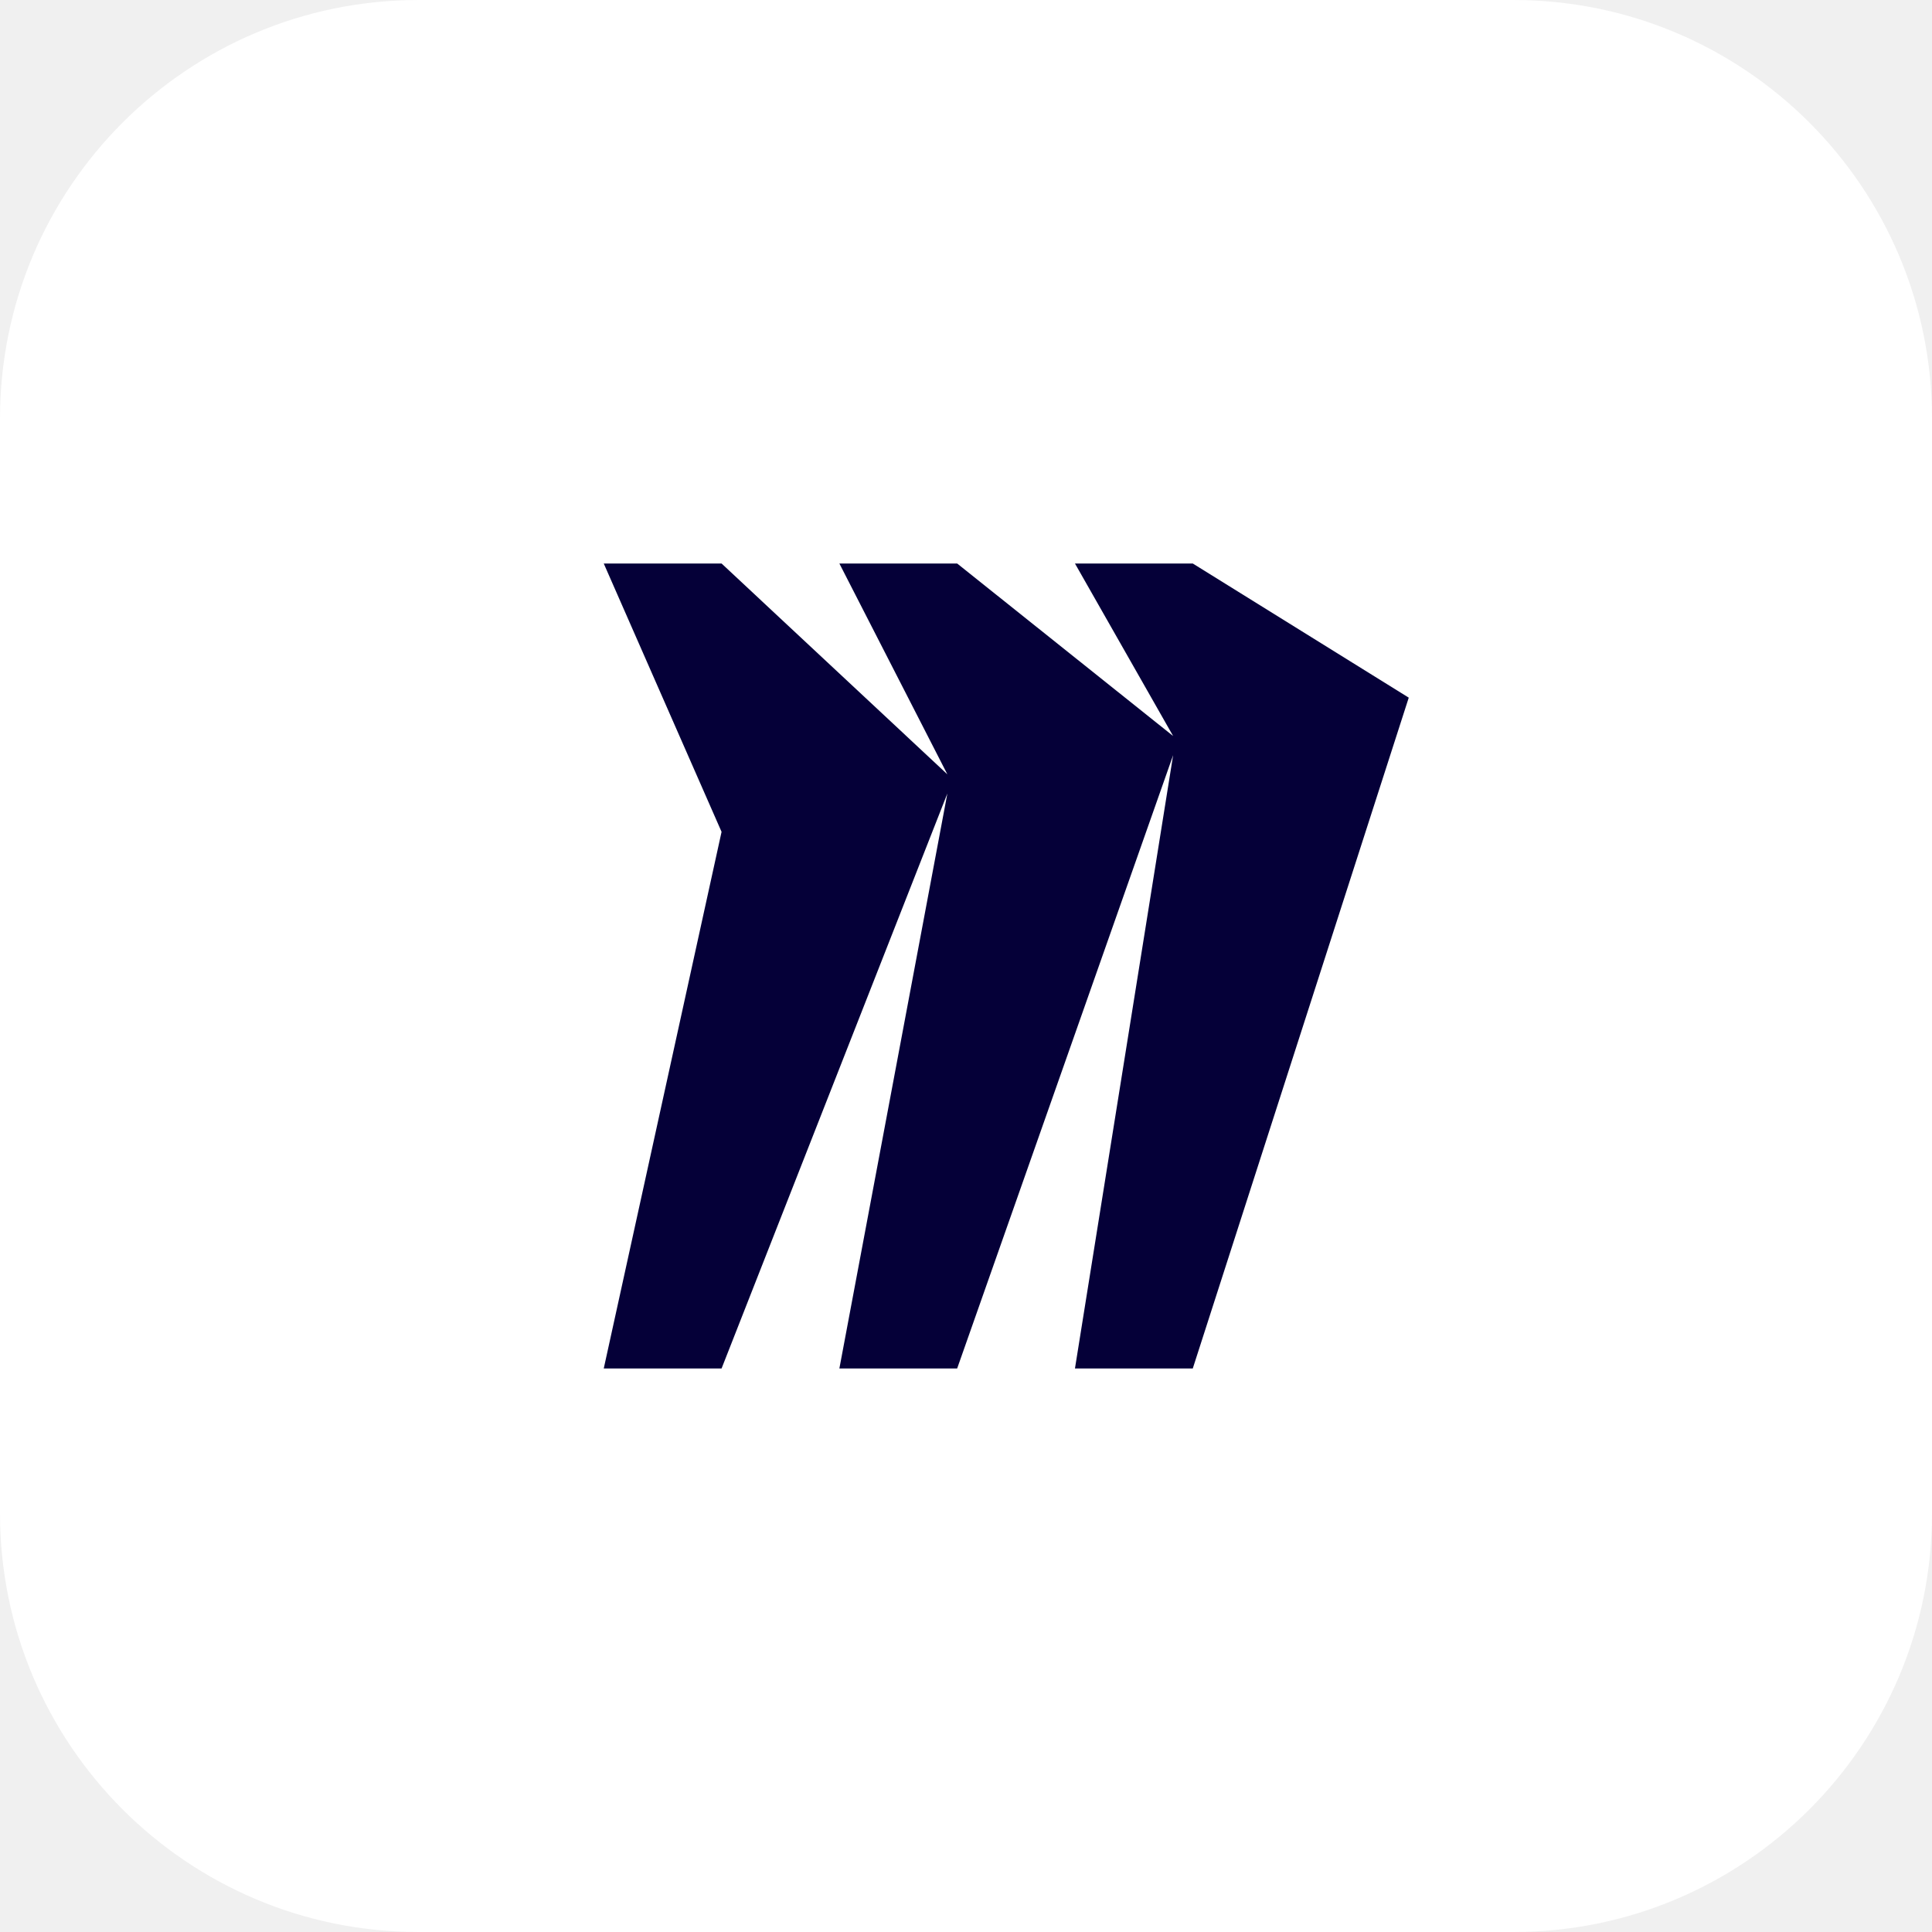
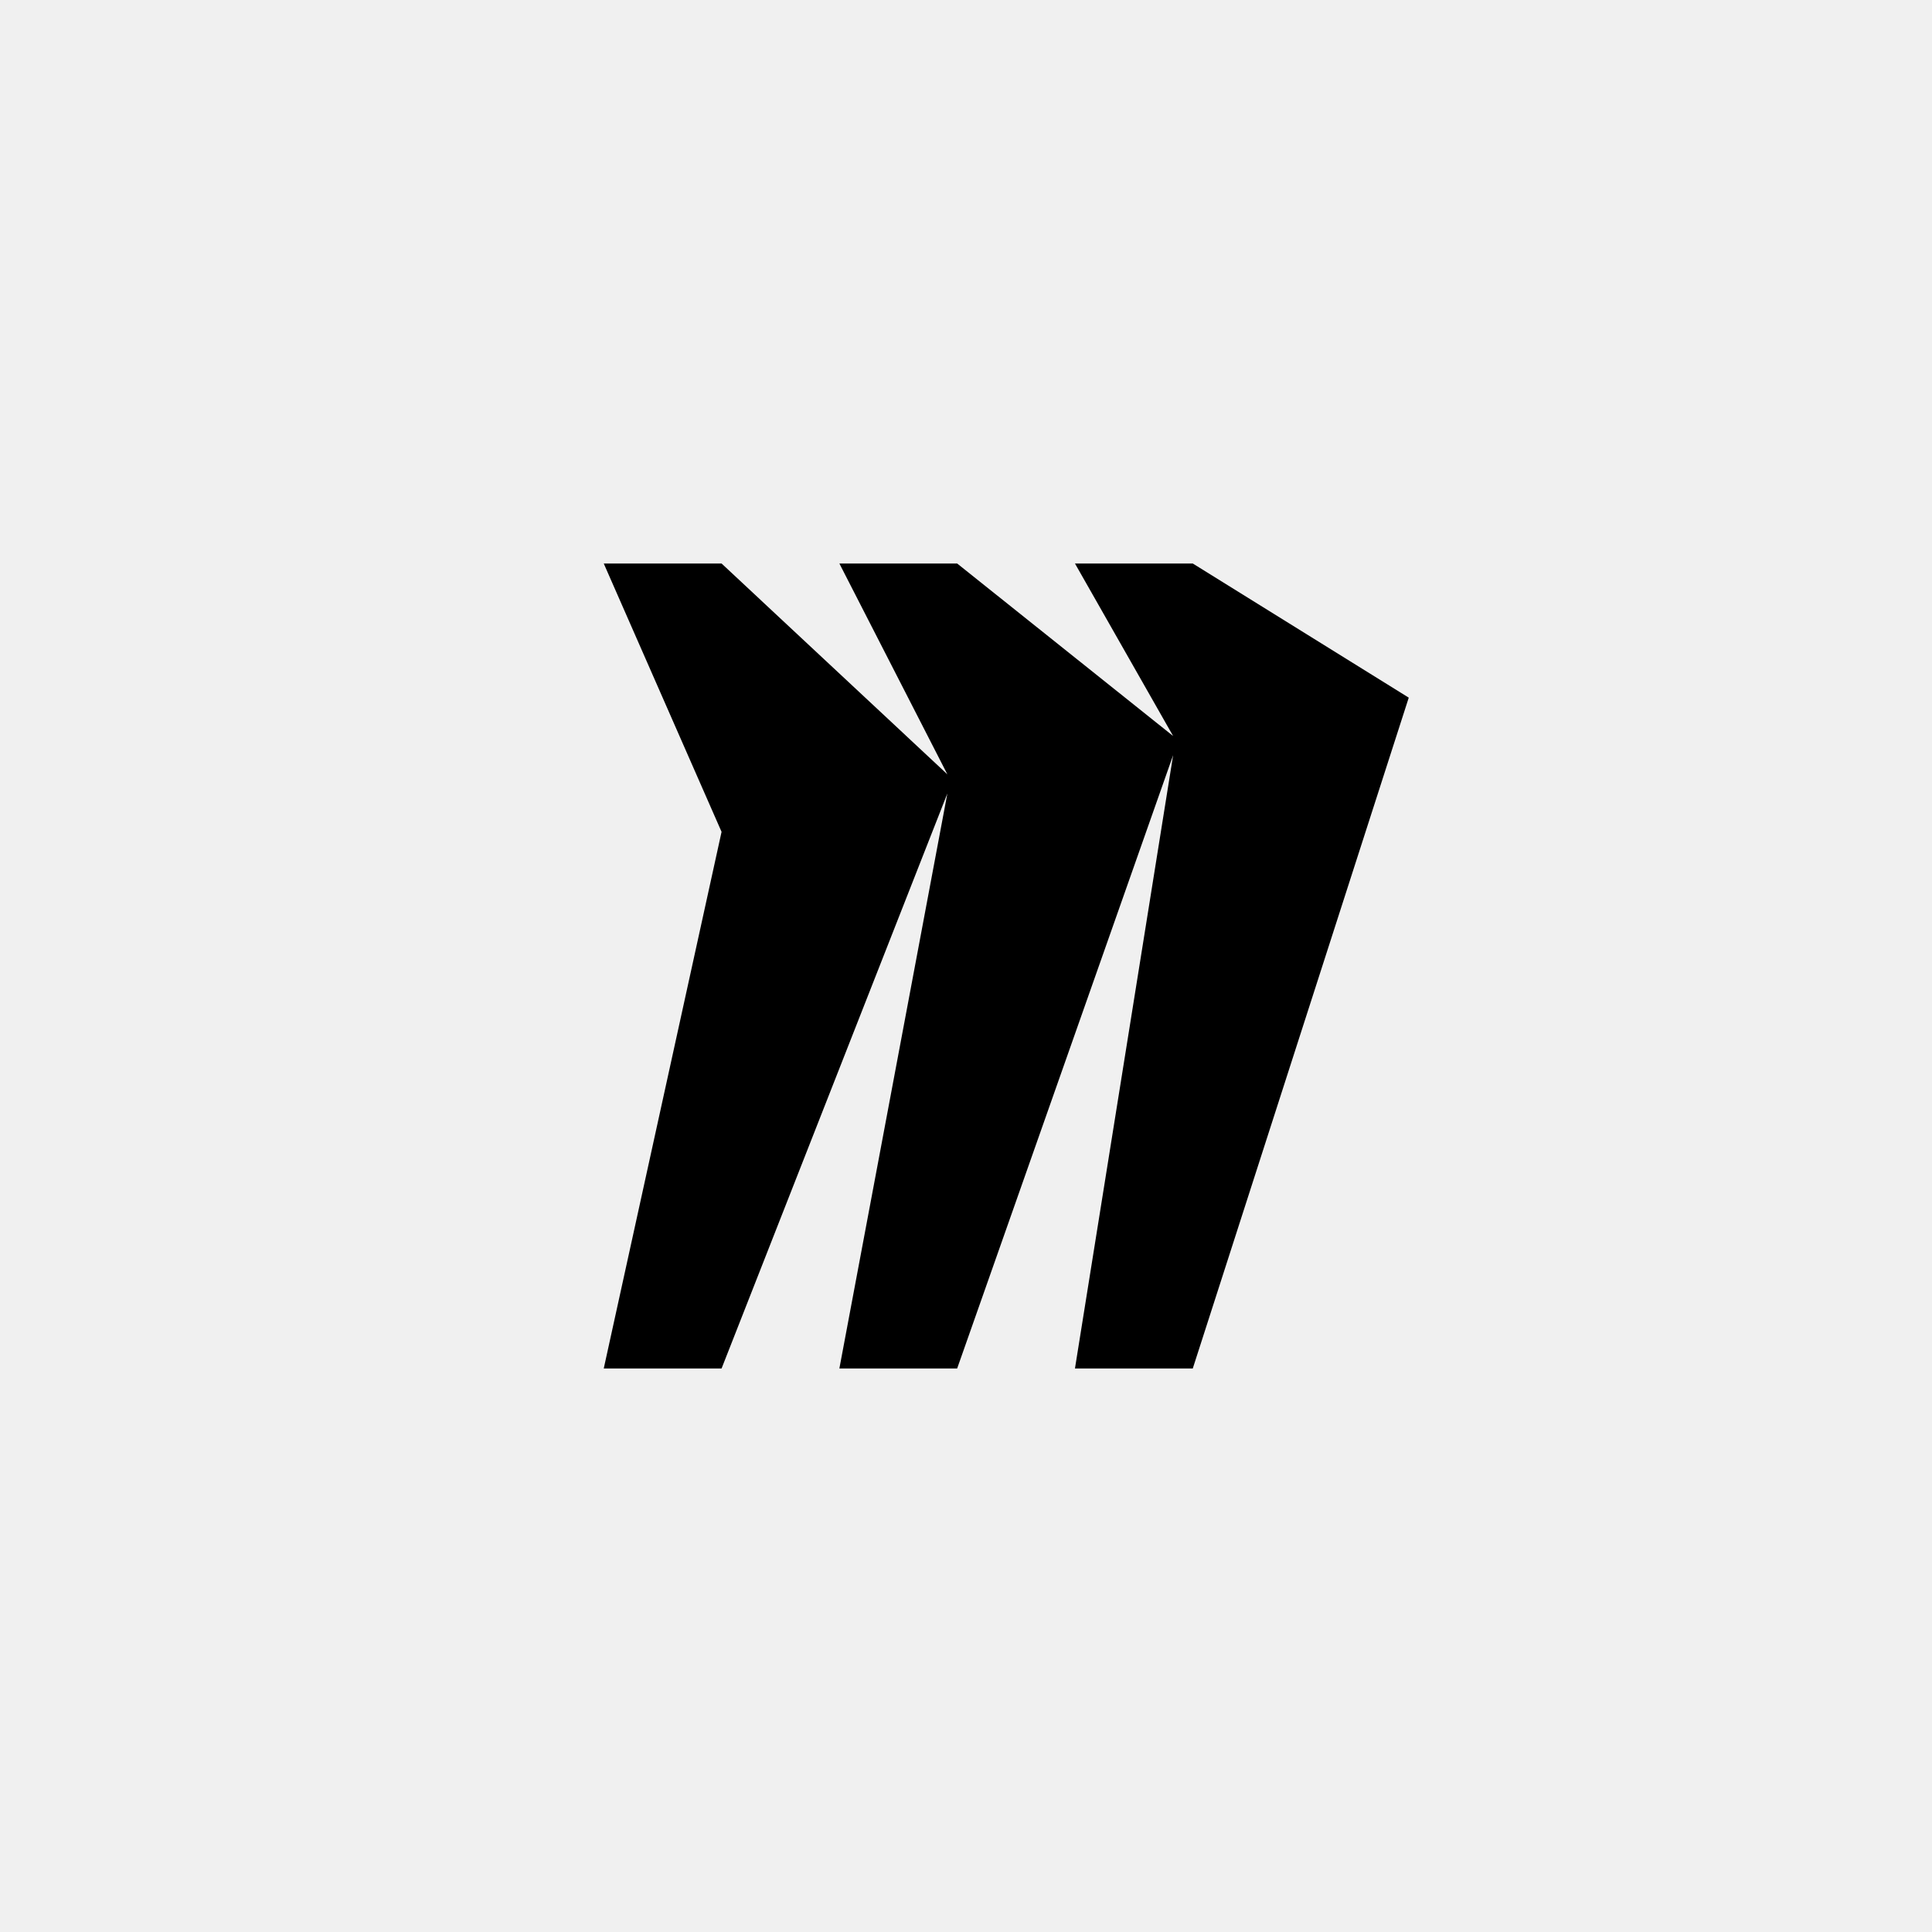
<svg xmlns="http://www.w3.org/2000/svg" width="48" height="48" viewBox="0 0 48 48" fill="none">
-   <g clip-path="url(#clip0_4_13)">
-     <path d="M37.6 0H10.4C4.656 0 0 4.656 0 10.4V37.6C0 43.344 4.656 48 10.4 48H37.6C43.344 48 48 43.344 48 37.6V10.4C48 4.656 43.344 0 37.6 0Z" fill="white" />
-     <path fill-rule="evenodd" clip-rule="evenodd" d="M29.634 14H26.707L29.146 18.286L23.78 14H20.854L23.537 19.238L17.927 14H15L17.927 20.667L15 34H17.927L23.537 19.714L20.854 34H23.78L29.146 18.762L26.707 34H29.634L35 17.333L29.634 14Z" fill="#050038" />
-   </g>
-   <defs>
-     <clipPath id="clip0_4_13">
-       <rect width="48" height="48" fill="white" />
-     </clipPath>
-   </defs>
+   <path fill-rule="evenodd" clip-rule="evenodd" d="M29.634 14H26.707L29.146 18.286L23.78 14H20.854L23.537 19.238L17.927 14H15L17.927 20.667L15 34H17.927L23.537 19.714L20.854 34H23.78L29.146 18.762L26.707 34H29.634L35 17.333L29.634 14Z" fill="black" />
</svg>
